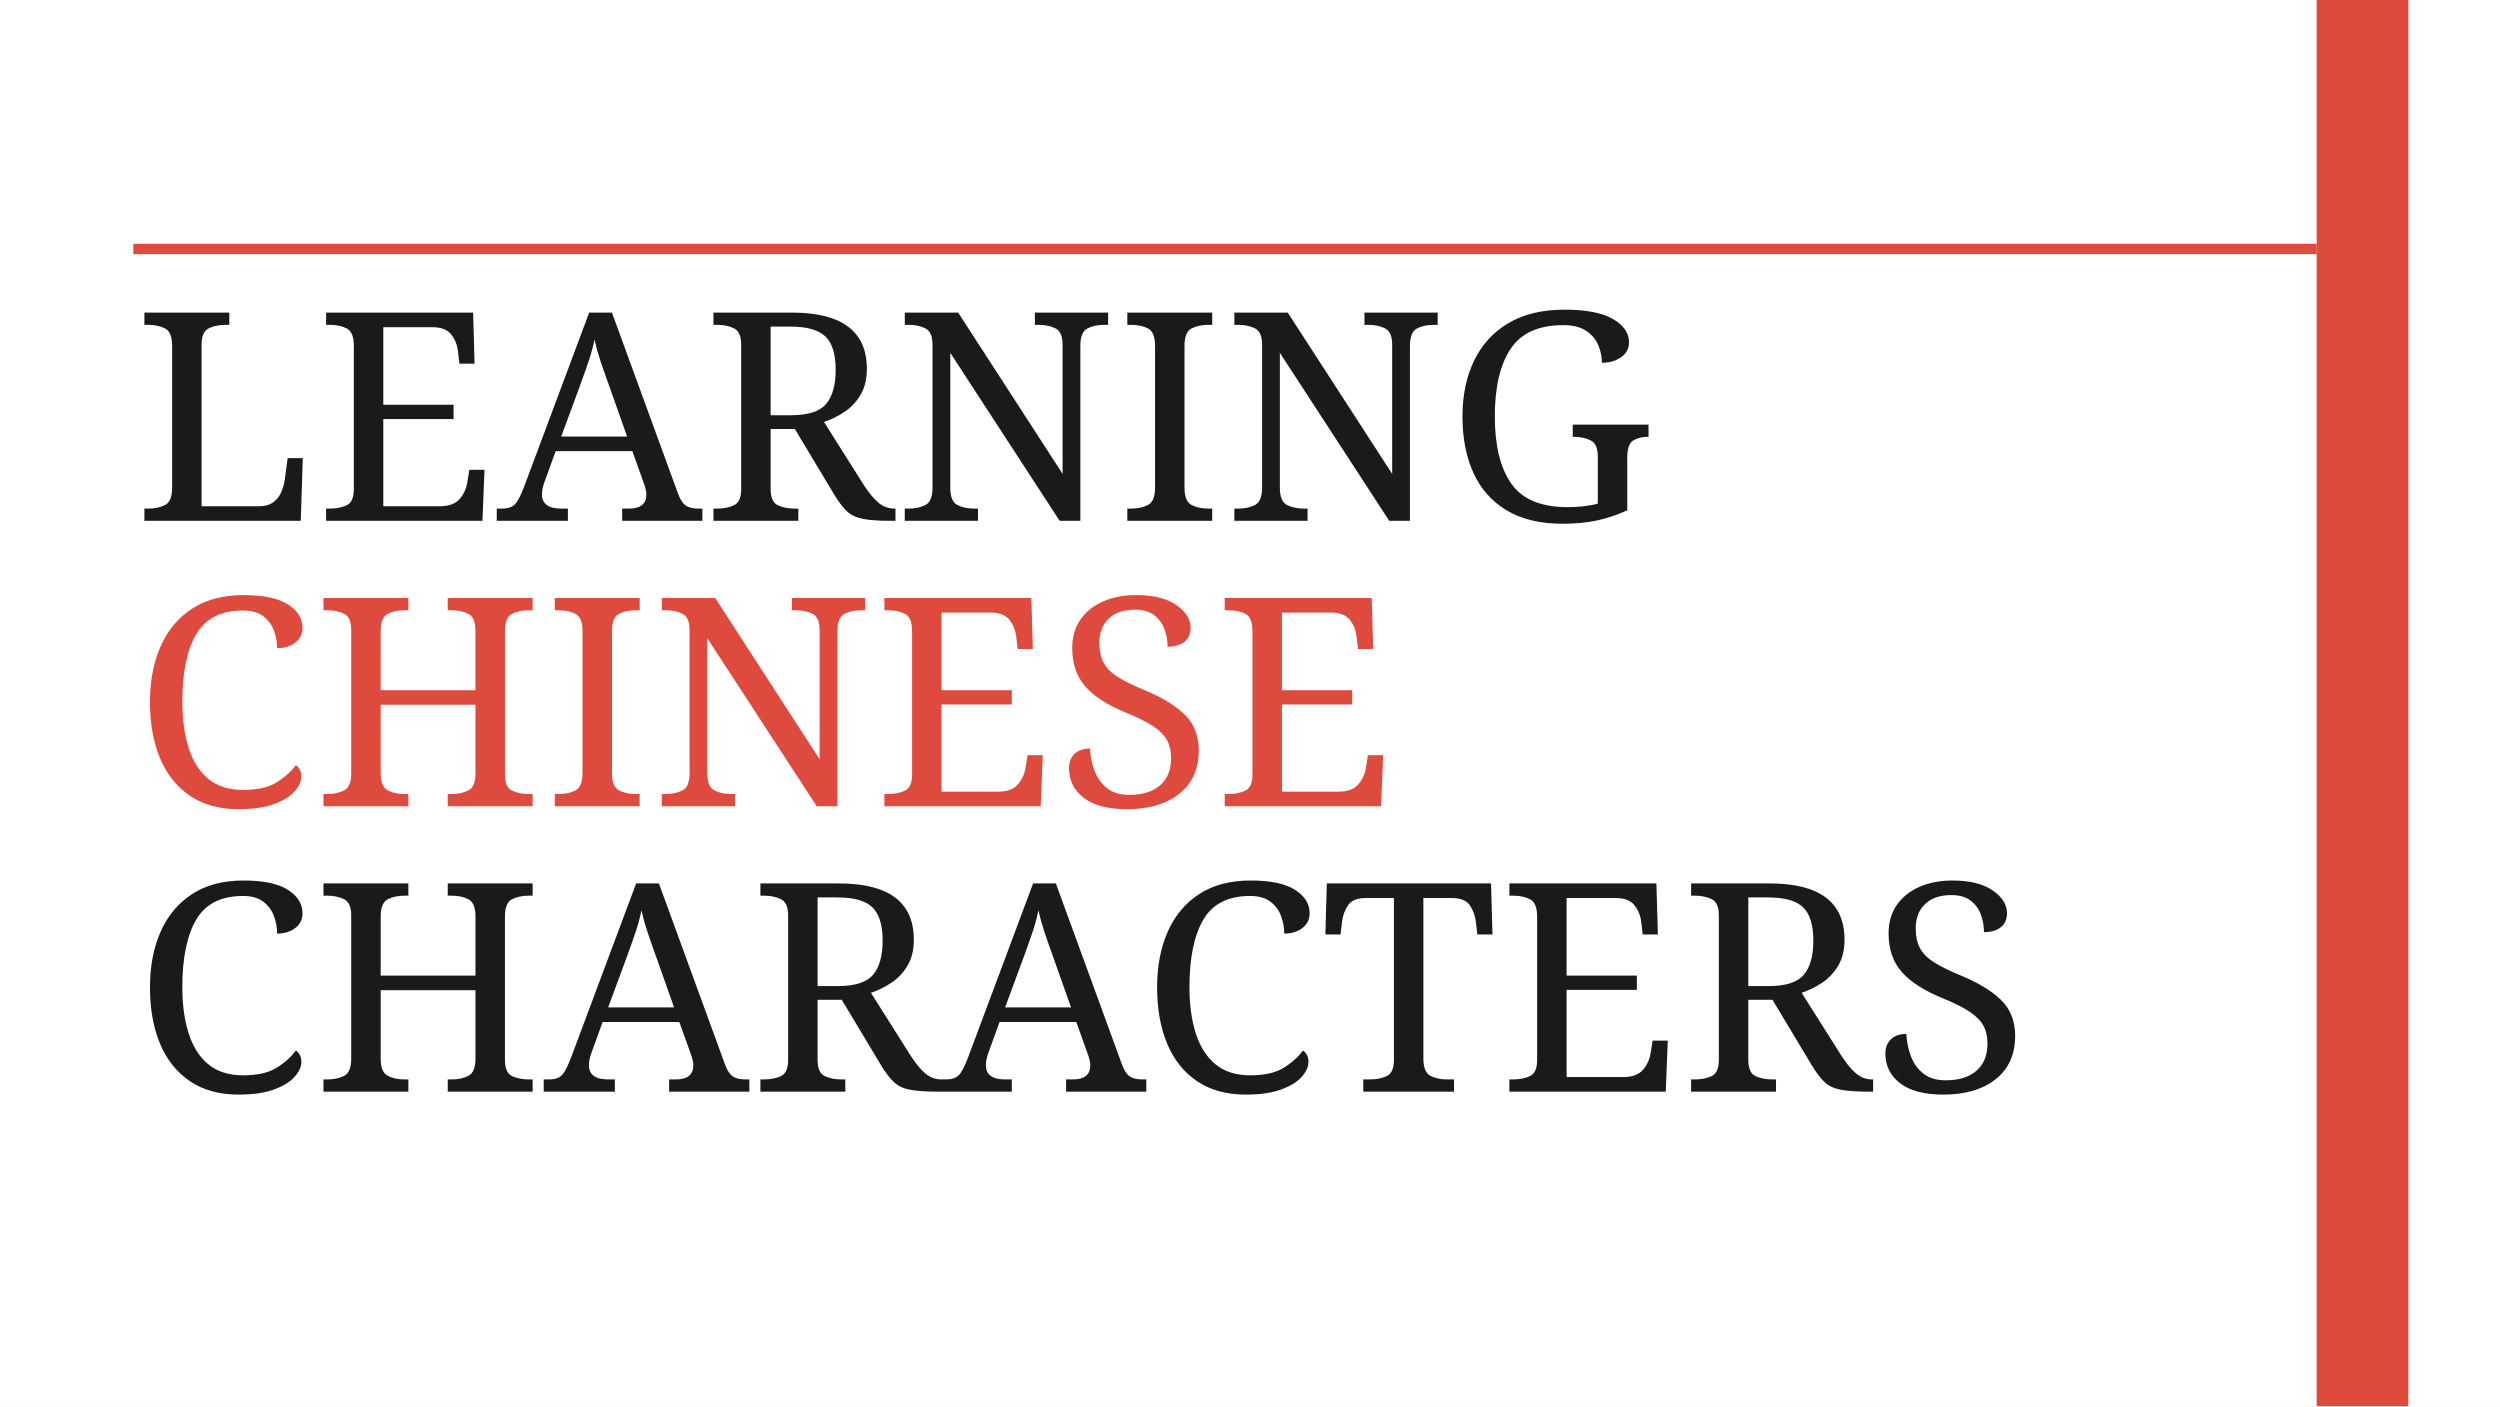
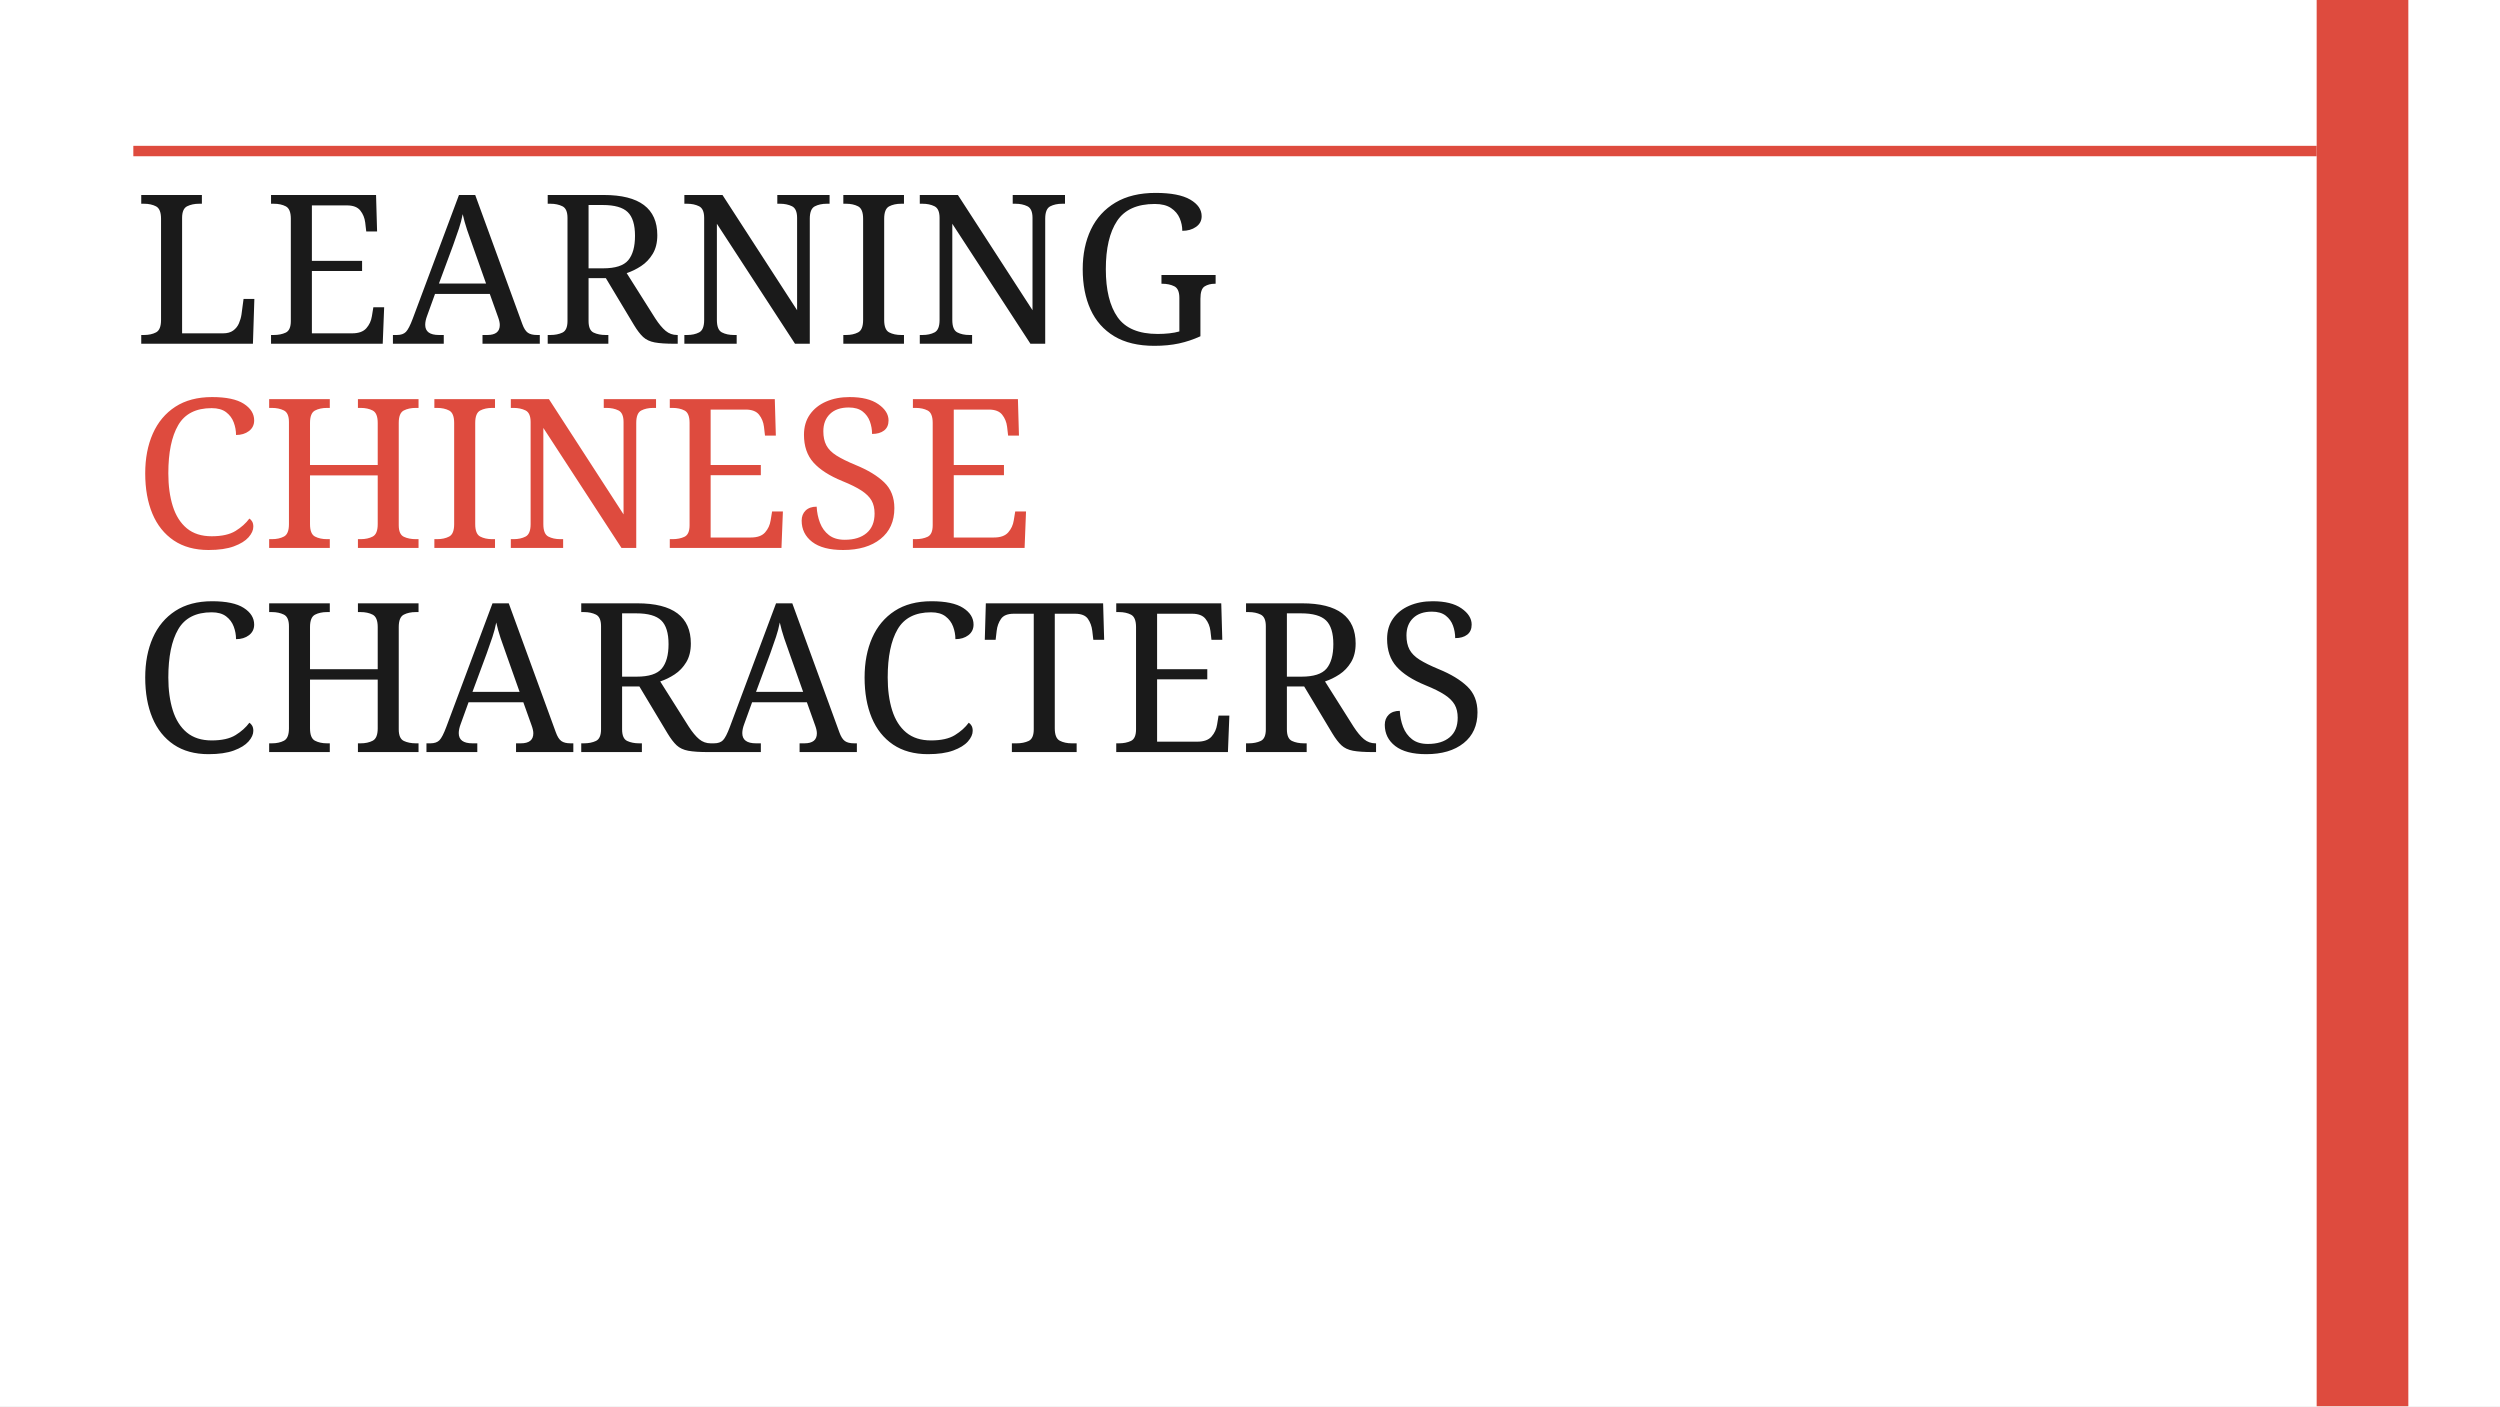
<svg xmlns="http://www.w3.org/2000/svg" viewBox="0 0 1200 675" width="1200" height="675">
  <rect width="1200" height="675" fill="#fff" />
  <rect x="1112" y="0" width="44" height="675" fill="#DE4B3E" />
-   <rect x="64" y="117" width="1048" height="5" fill="#DE4B3E" />
-   <g font-family="Didot, 'Bodoni 72', serif" font-size="140" fill="#1a1a1a">
-     <text x="64" y="250">LEARNING</text>
-     <text x="64" y="387" fill="#DE4B3E">CHINESE</text>
-     <text x="64" y="524">CHARACTERS</text>
+   <rect x="64" y="70" width="1048" height="5" fill="#DE4B3E" />
+   <g font-family="Didot, 'Bodoni 72', serif" font-size="100" fill="#1a1a1a">
+     <text x="64" y="165">LEARNING</text>
+     <text x="64" y="263" fill="#DE4B3E">CHINESE</text>
+     <text x="64" y="361">CHARACTERS</text>
  </g>
</svg>
